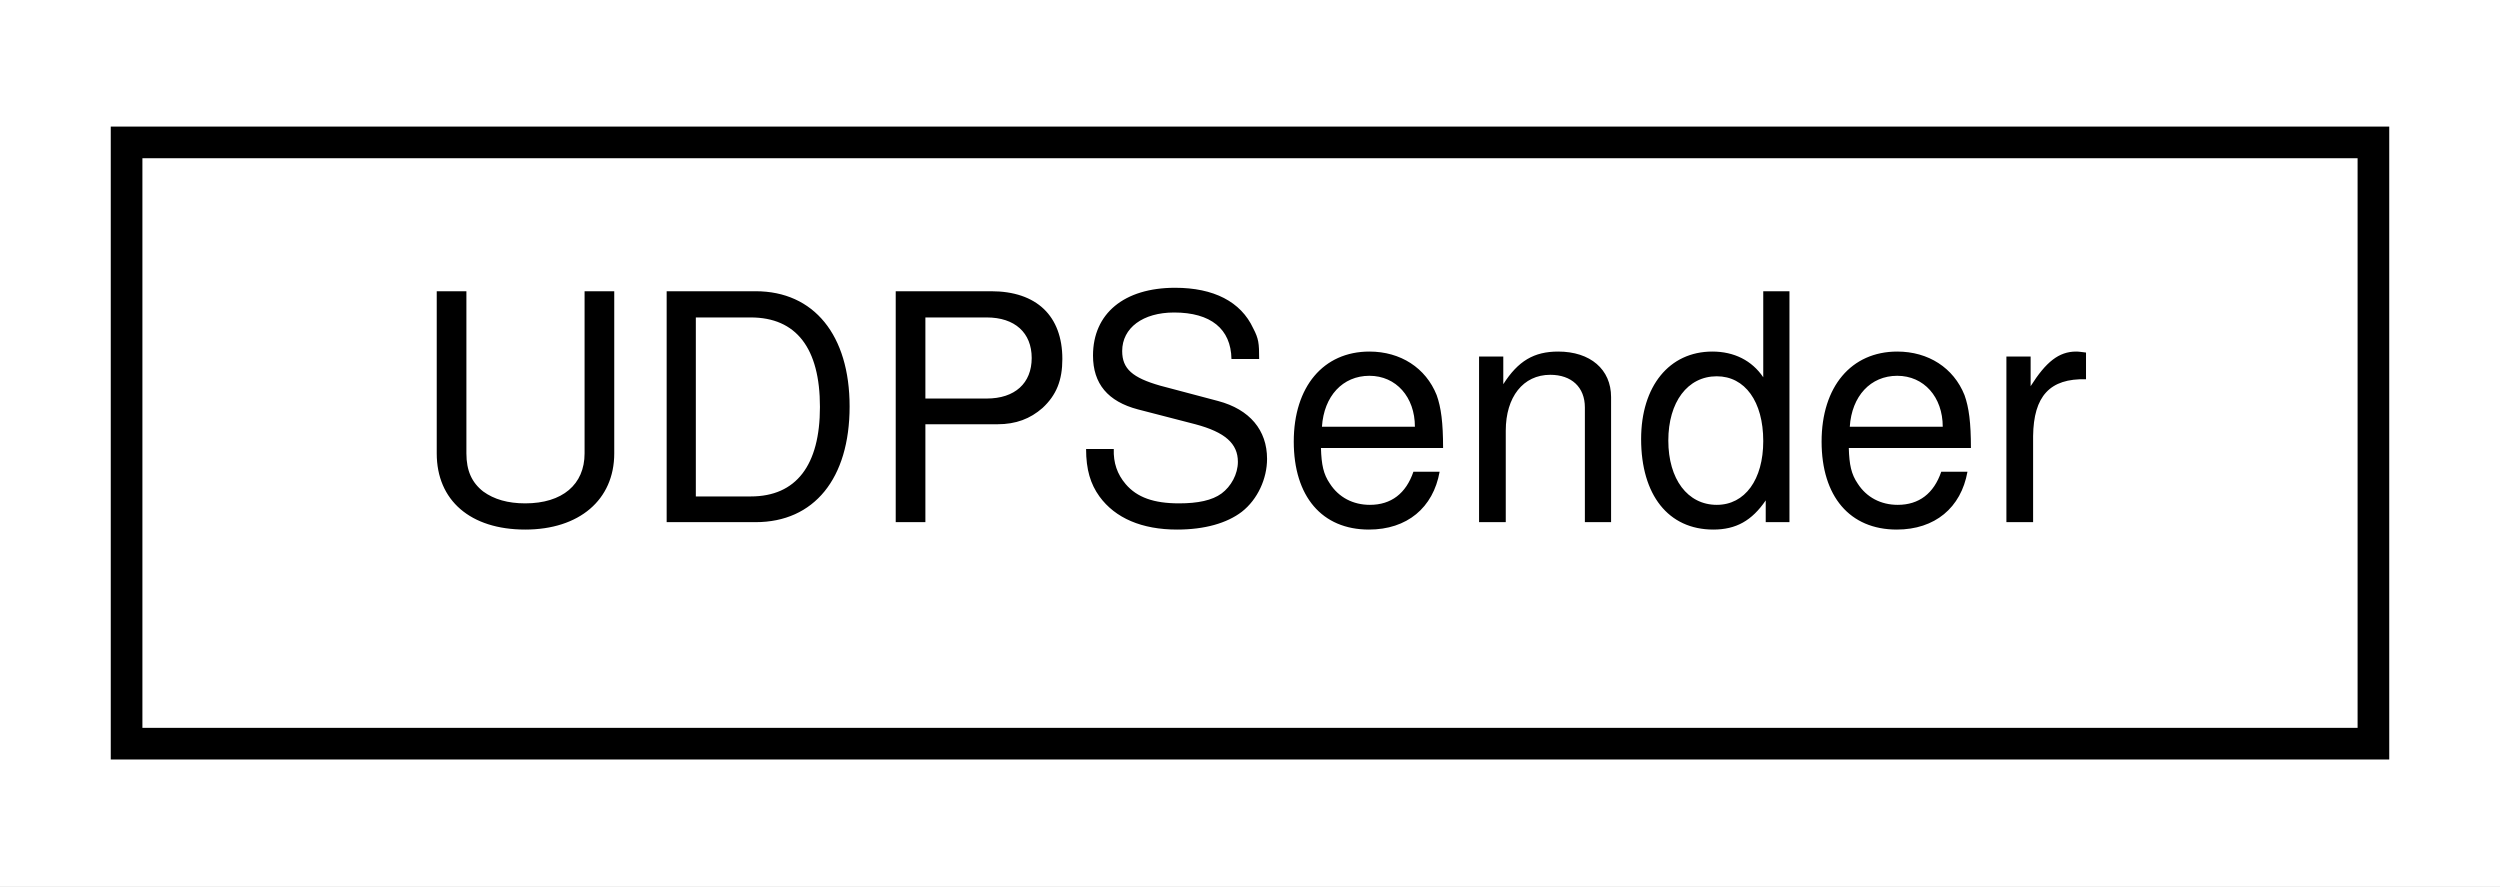
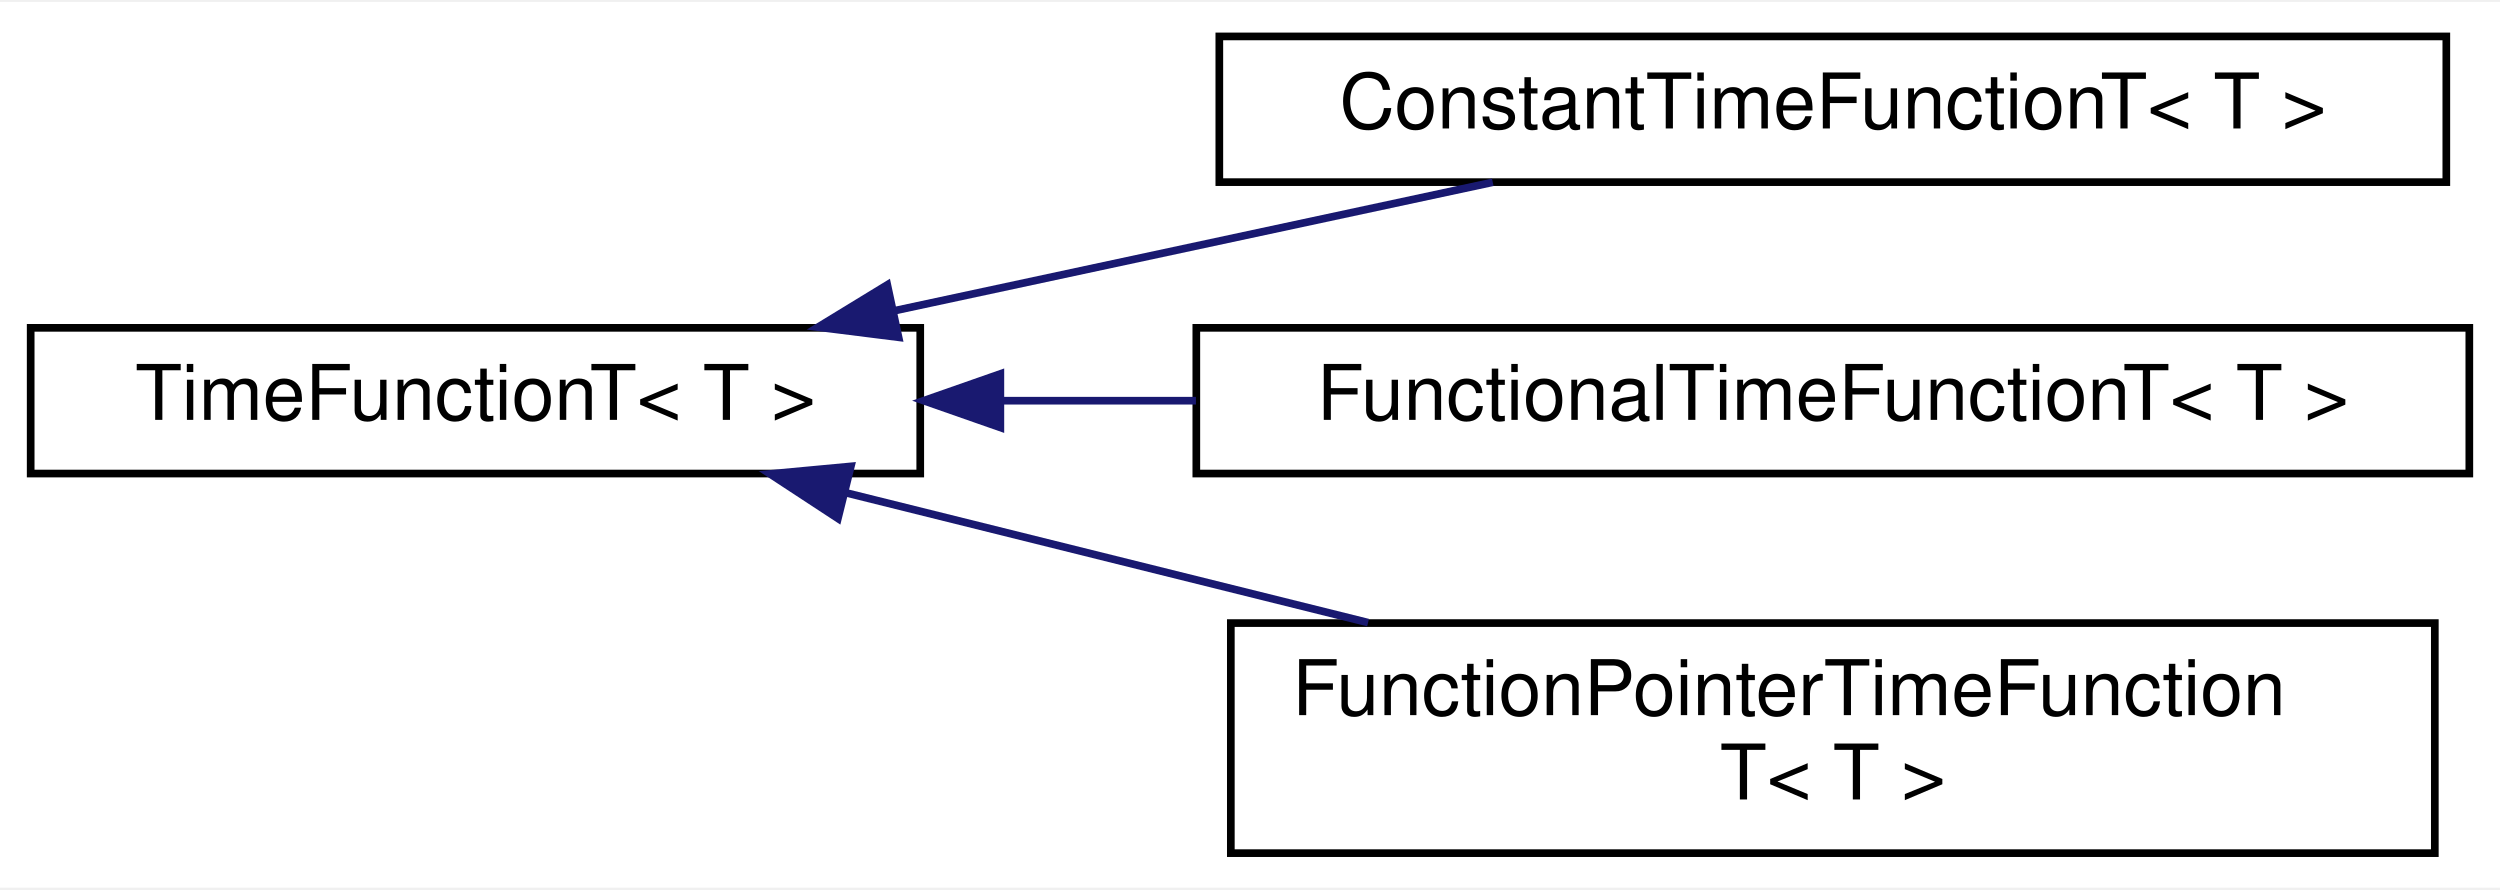
- <svg xmlns="http://www.w3.org/2000/svg" xmlns:xlink="http://www.w3.org/1999/xlink" width="79pt" height="28pt" viewBox="0.00 0.00 79.00 28.00">
-   <g id="graph0" class="graph" transform="scale(1 1) rotate(0) translate(4 24)">
-     <polygon fill="#ffffff" stroke="transparent" points="-4,4 -4,-24 75,-24 75,4 -4,4" />
+ <svg xmlns="http://www.w3.org/2000/svg" xmlns:xlink="http://www.w3.org/1999/xlink" width="326pt" height="116pt" viewBox="0.00 0.00 326.00 115.50">
+   <g id="graph0" class="graph" transform="scale(1 1) rotate(0) translate(4 111.5)">
+     <polygon fill="#ffffff" stroke="transparent" points="-4,4 -4,-111.5 322,-111.5 322,4 -4,4" />
    <g id="node1" class="node">
      <g id="a_node1">
-         <a xlink:href="classUDPSender.html" target="_top" xlink:title=" ">
-           <polygon fill="#ffffff" stroke="#000000" points="0,-.5 0,-19.5 71,-19.5 71,-.5 0,-.5" />
-           <text text-anchor="middle" x="35.5" y="-7.5" font-family="Helvetica,sans-Serif" font-size="10.00" fill="#000000">UDPSender</text>
+         <a xlink:href="structTimeFunctionT.html" target="_top" xlink:title=" ">
+           <polygon fill="#ffffff" stroke="#000000" points="0,-50 0,-69 116,-69 116,-50 0,-50" />
+           <text text-anchor="middle" x="58" y="-57" font-family="Helvetica,sans-Serif" font-size="10.00" fill="#000000">TimeFunctionT&lt; T &gt;</text>
        </a>
      </g>
    </g>
+     <g id="node2" class="node">
+       <g id="a_node2">
+         <a xlink:href="structConstantTimeFunctionT.html" target="_top" xlink:title=" ">
+           <polygon fill="#ffffff" stroke="#000000" points="155,-88 155,-107 315,-107 315,-88 155,-88" />
+           <text text-anchor="middle" x="235" y="-95" font-family="Helvetica,sans-Serif" font-size="10.00" fill="#000000">ConstantTimeFunctionT&lt; T &gt;</text>
+         </a>
+       </g>
+     </g>
+     <g id="edge1" class="edge">
+       <path fill="none" stroke="#191970" d="M112.742,-71.253C137.77,-76.626 167.035,-82.909 190.657,-87.98" />
+       <polygon fill="#191970" stroke="#191970" points="113.177,-67.766 102.665,-69.089 111.707,-74.61 113.177,-67.766" />
+     </g>
+     <g id="node3" class="node">
+       <g id="a_node3">
+         <a xlink:href="structFunctionalTimeFunctionT.html" target="_top" xlink:title=" ">
+           <polygon fill="#ffffff" stroke="#000000" points="152,-50 152,-69 318,-69 318,-50 152,-50" />
+           <text text-anchor="middle" x="235" y="-57" font-family="Helvetica,sans-Serif" font-size="10.00" fill="#000000">FunctionalTimeFunctionT&lt; T &gt;</text>
+         </a>
+       </g>
+     </g>
+     <g id="edge2" class="edge">
+       <path fill="none" stroke="#191970" d="M126.481,-59.5C134.827,-59.5 143.424,-59.5 151.953,-59.5" />
+       <polygon fill="#191970" stroke="#191970" points="126.447,-56 116.447,-59.5 126.447,-63 126.447,-56" />
+     </g>
+     <g id="node4" class="node">
+       <g id="a_node4">
+         <a xlink:href="structFunctionPointerTimeFunctionT.html" target="_top" xlink:title=" ">
+           <polygon fill="#ffffff" stroke="#000000" points="156.5,-.5 156.5,-30.5 313.5,-30.5 313.5,-.5 156.5,-.5" />
+           <text text-anchor="start" x="164.5" y="-18.5" font-family="Helvetica,sans-Serif" font-size="10.00" fill="#000000">FunctionPointerTimeFunction</text>
+           <text text-anchor="middle" x="235" y="-7.5" font-family="Helvetica,sans-Serif" font-size="10.00" fill="#000000">T&lt; T &gt;</text>
+         </a>
+       </g>
+     </g>
+     <g id="edge3" class="edge">
+       <path fill="none" stroke="#191970" d="M106.378,-47.474C127.373,-42.255 152.19,-36.086 174.396,-30.565" />
+       <polygon fill="#191970" stroke="#191970" points="105.267,-44.144 96.406,-49.953 106.955,-50.937 105.267,-44.144" />
+     </g>
  </g>
</svg>
